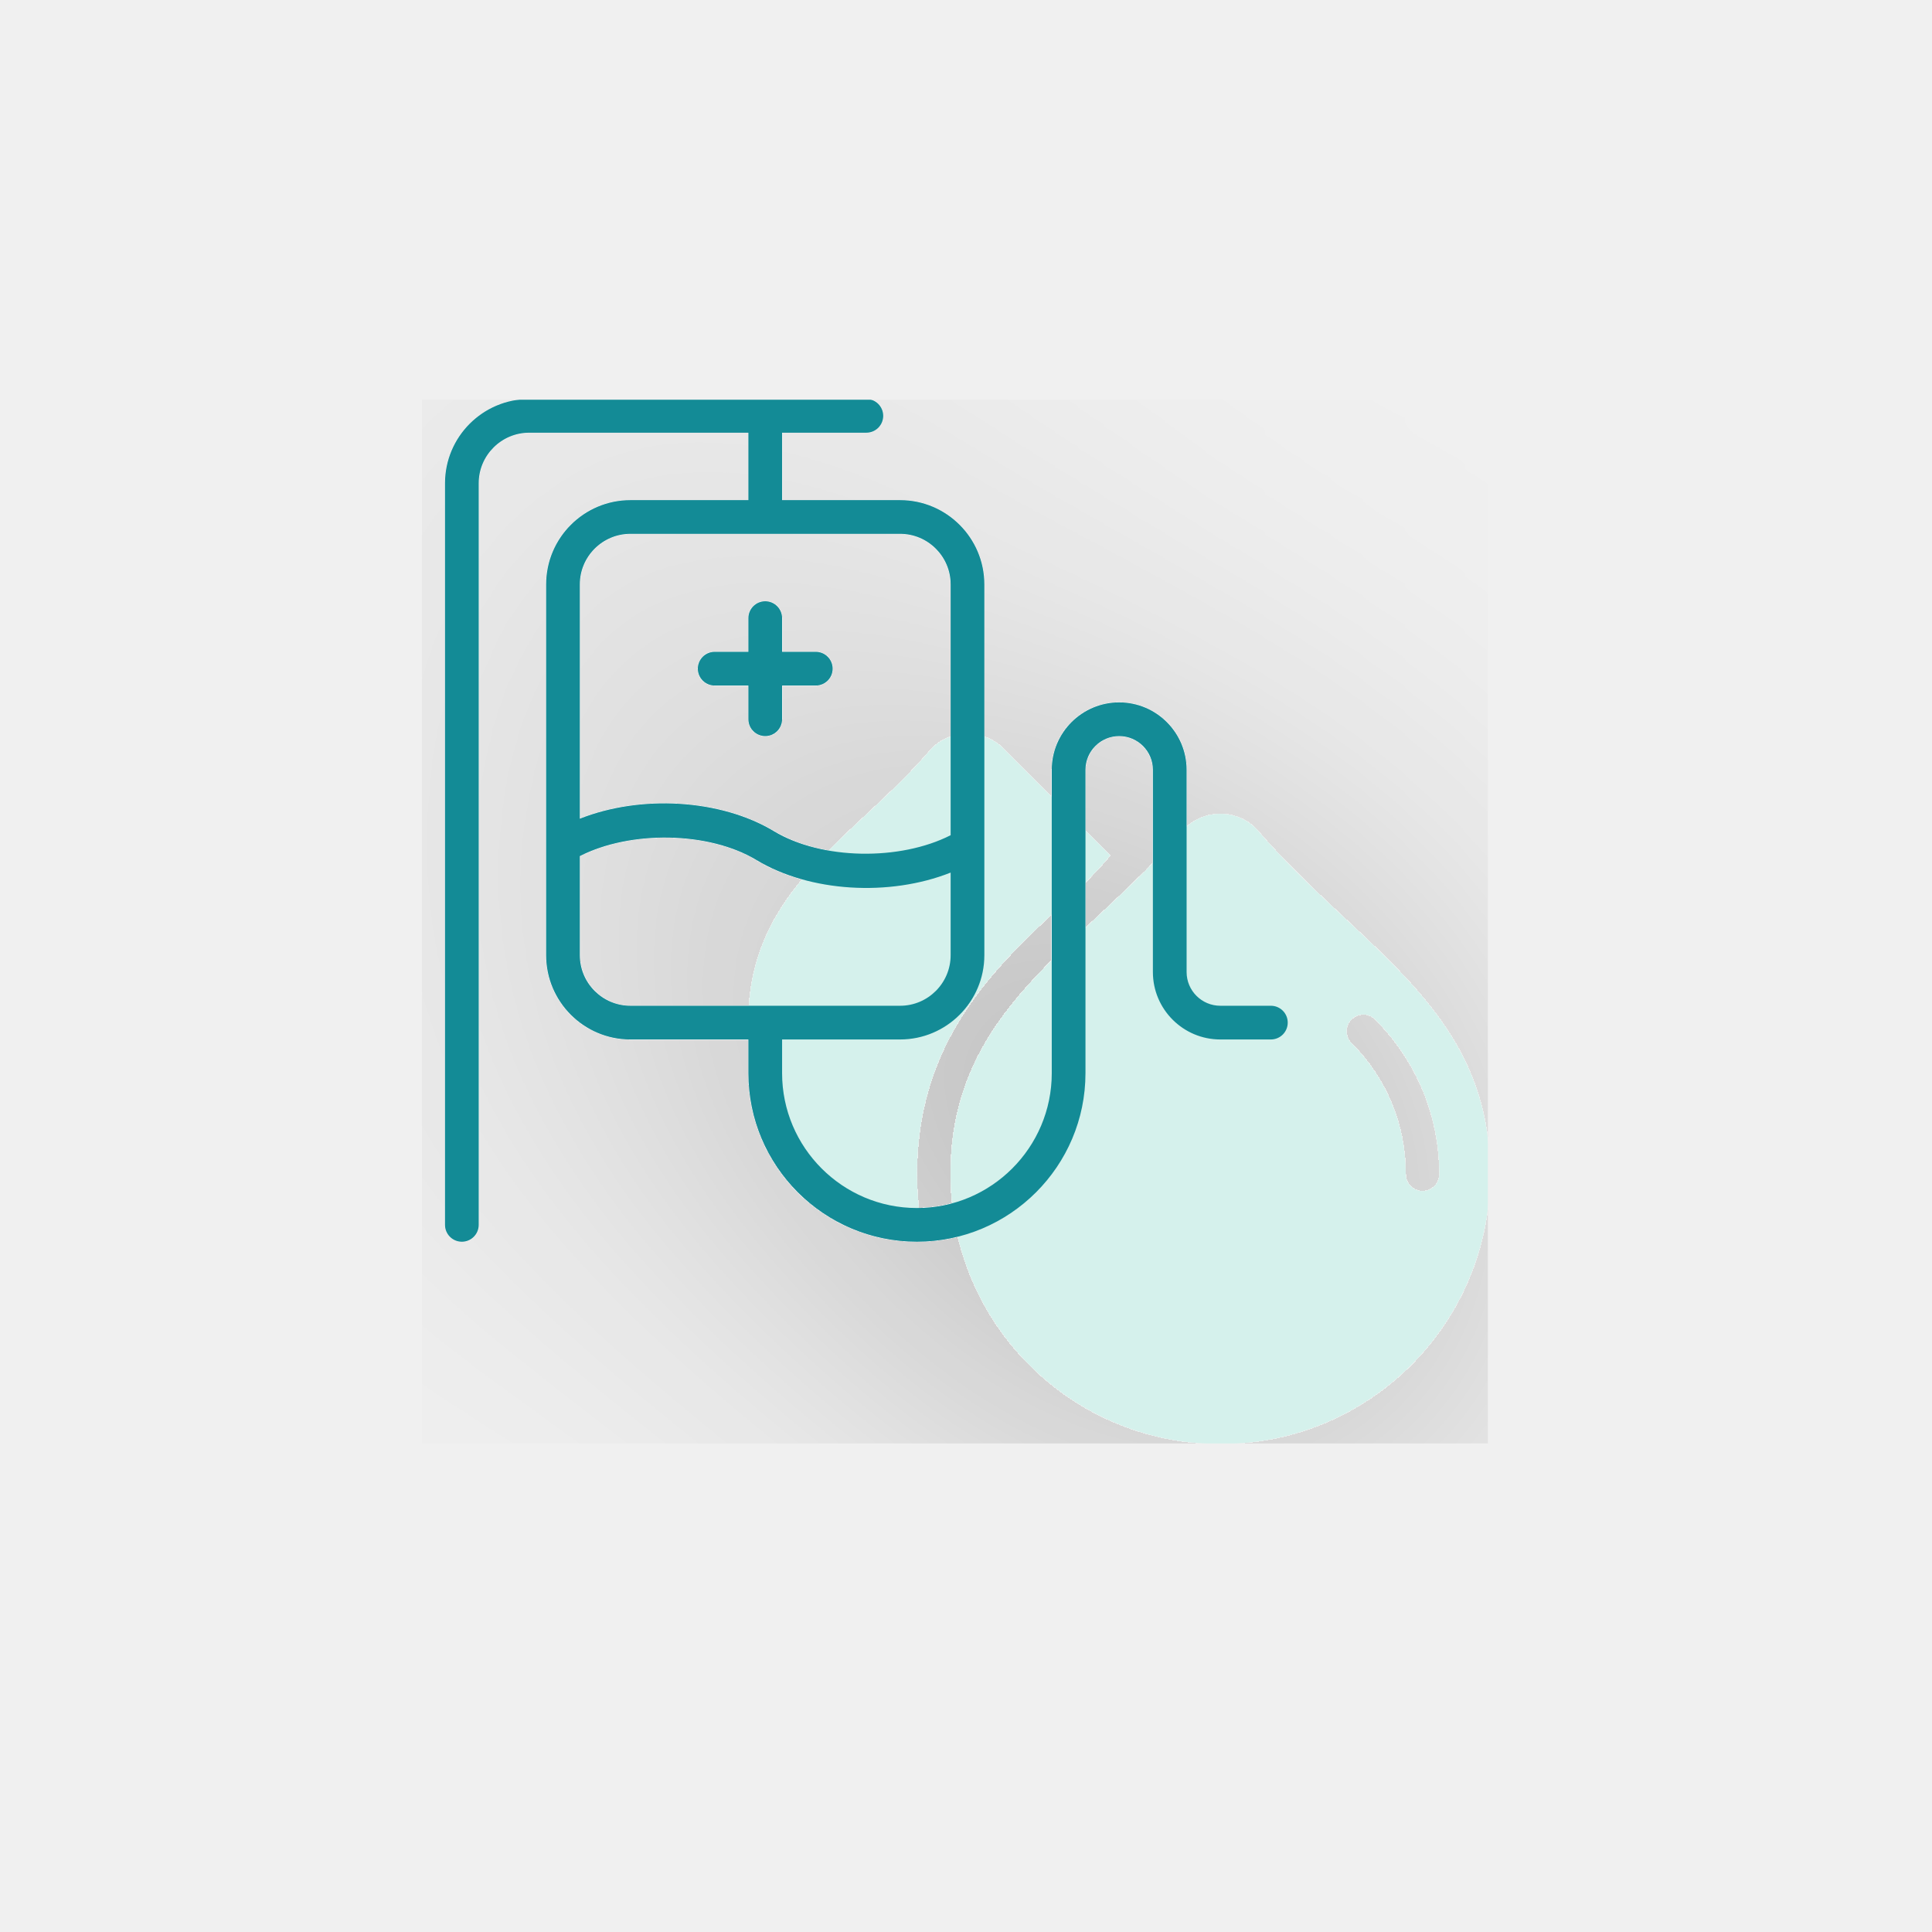
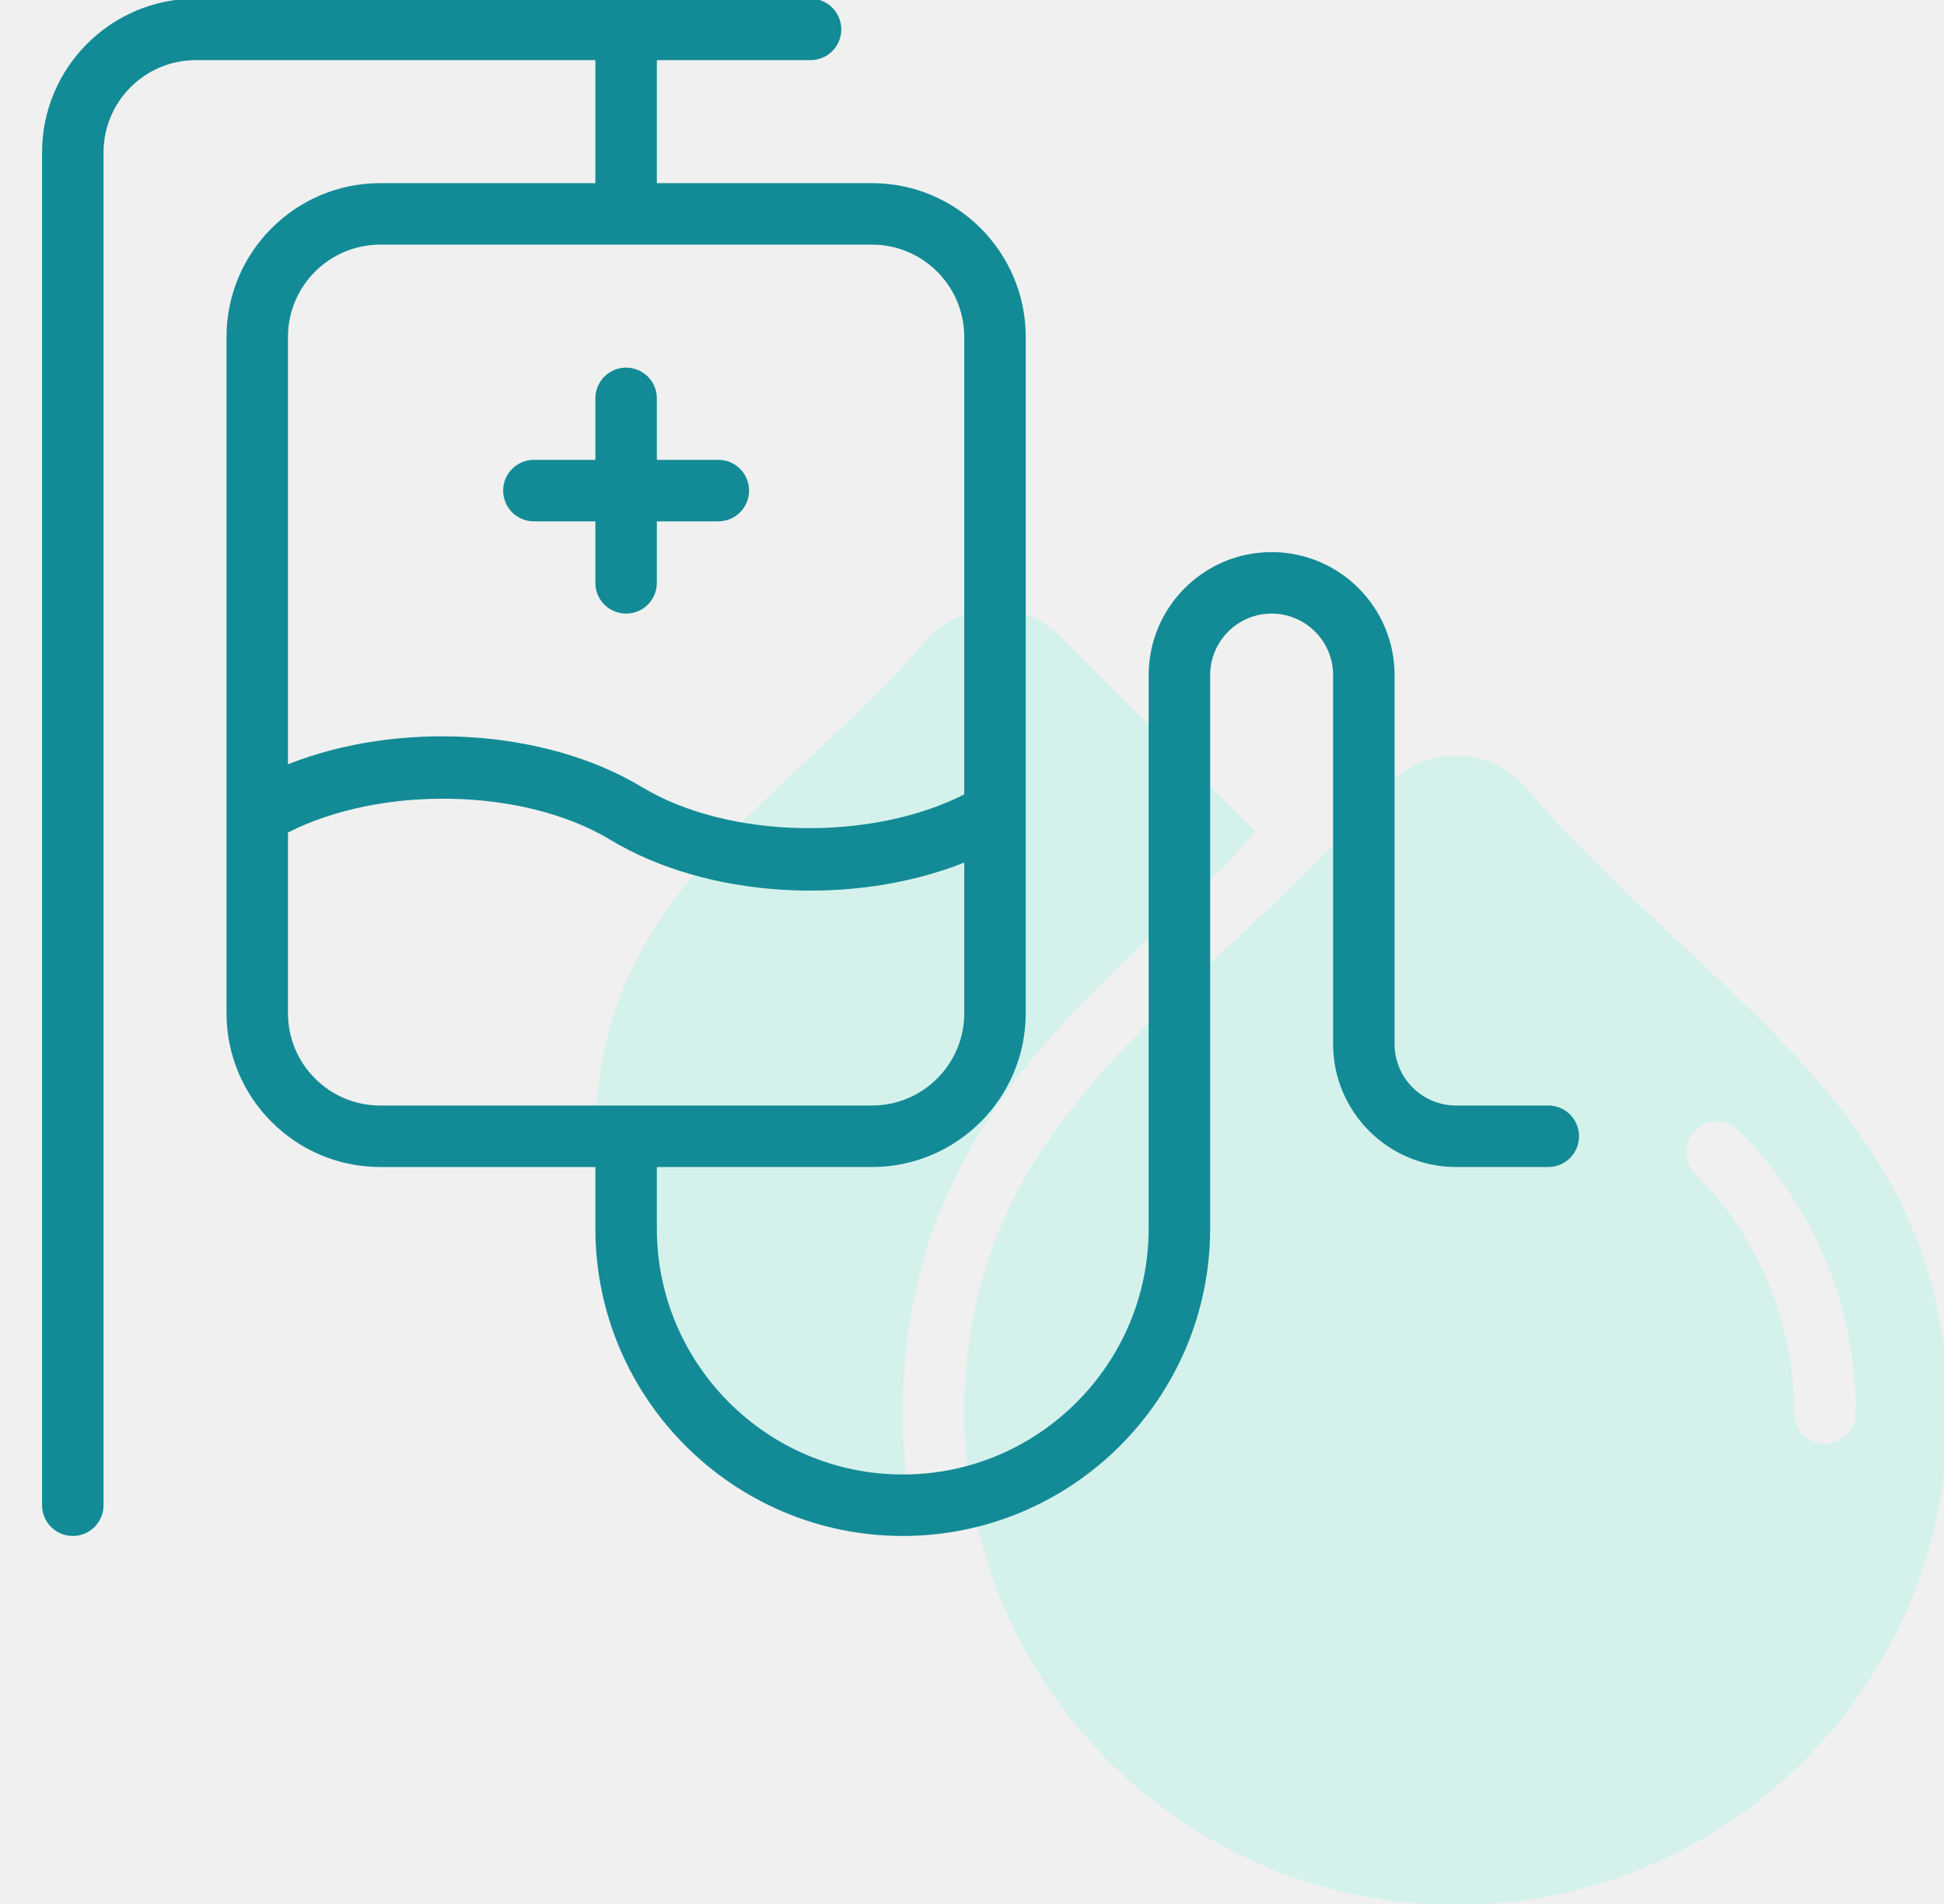
- <svg xmlns="http://www.w3.org/2000/svg" width="174" height="174" viewBox="0 0 174 174" fill="none">
-   <g clip-path="url(#clip0_368_54)" filter="url(#filter0_d_368_54)">
-     <path d="M83.915 67.411C76.949 75.601 67.401 79.98 67.401 92.099C67.401 101.705 74.232 109.625 83.181 111.435C82.793 109.589 82.581 107.692 82.581 105.761C82.581 89.904 94.671 83.581 99.984 77.041L90.355 67.411C90.355 67.411 90.355 67.411 90.355 67.41C88.58 65.641 85.692 65.637 83.915 67.411Z" fill="#D5F1EC" />
-     <path d="M113.124 74.634C111.348 72.857 108.46 72.857 106.684 74.634C97.493 85.385 85.617 90.79 85.617 105.761C85.617 119.183 96.48 130.048 109.904 130.048C123.327 130.048 134.191 119.185 134.191 105.761C134.191 90.781 122.383 85.463 113.124 74.634ZM128.12 107.279C127.281 107.279 126.602 106.6 126.602 105.761C126.602 101.3 124.865 97.108 121.711 93.954C121.118 93.361 121.118 92.4 121.711 91.807C122.304 91.214 123.265 91.214 123.858 91.807C127.585 95.534 129.638 100.49 129.638 105.761C129.638 106.6 128.959 107.279 128.12 107.279Z" fill="#D5F1EC" />
-     <path d="M64.365 61.74H67.401V64.776C67.401 65.615 68.08 66.294 68.919 66.294C69.758 66.294 70.437 65.615 70.437 64.776V61.74H73.473C74.312 61.74 74.991 61.061 74.991 60.222C74.991 59.383 74.312 58.704 73.473 58.704H70.437V55.668C70.437 54.829 69.758 54.15 68.919 54.15C68.08 54.15 67.401 54.829 67.401 55.668V58.704H64.365C63.526 58.704 62.847 59.383 62.847 60.222C62.847 61.061 63.526 61.74 64.365 61.74Z" fill="#138B96" />
-     <path d="M114.458 90.581H109.904C108.231 90.581 106.868 89.219 106.868 87.545V69.33C106.868 65.981 104.145 63.258 100.796 63.258C97.448 63.258 94.724 65.981 94.724 69.33V96.653C94.724 103.349 89.277 108.797 82.581 108.797C75.885 108.797 70.437 103.349 70.437 96.653V93.617H81.063C85.247 93.617 88.653 90.212 88.653 86.027V52.632C88.653 48.447 85.247 45.042 81.063 45.042H70.437V38.97H78.027C78.865 38.97 79.545 38.291 79.545 37.452C79.545 36.613 78.865 35.934 78.027 35.934H47.667C43.483 35.934 40.077 39.339 40.077 43.524V110.315C40.077 111.154 40.757 111.833 41.596 111.833C42.435 111.833 43.114 111.154 43.114 110.315V43.524C43.114 41.013 45.156 38.97 47.667 38.97H67.401V45.042H56.775C52.59 45.042 49.186 48.447 49.186 52.632V86.027C49.186 90.212 52.59 93.617 56.775 93.617H67.401V96.653C67.401 105.023 74.211 111.833 82.581 111.833C90.95 111.833 97.76 105.023 97.76 96.653V69.33C97.76 67.656 99.123 66.294 100.796 66.294C102.47 66.294 103.832 67.656 103.832 69.33V87.545C103.832 90.894 106.555 93.617 109.904 93.617H114.458C115.297 93.617 115.976 92.938 115.976 92.099C115.976 91.26 115.297 90.581 114.458 90.581ZM52.221 52.632C52.221 50.121 54.264 48.078 56.775 48.078H81.063C83.574 48.078 85.617 50.121 85.617 52.632V75.22C81.049 77.548 73.989 77.448 69.703 74.861C64.874 71.947 57.667 71.574 52.221 73.734V52.632ZM56.775 90.581C54.264 90.581 52.221 88.539 52.221 86.027V77.102C56.789 74.773 63.849 74.873 68.135 77.46C72.915 80.345 80.096 80.777 85.617 78.587V86.027C85.617 88.539 83.574 90.581 81.063 90.581H56.775Z" fill="#138B96" />
+ <svg xmlns="http://www.w3.org/2000/svg" width="96" height="94" viewBox="0 0 96 94" fill="none">
+   <g clip-path="url(#clip0_368_54)">
+     <path d="M45.915 31.411C38.949 39.601 29.401 43.98 29.401 56.099C29.401 65.705 36.232 73.625 45.181 75.435C44.792 73.589 44.581 71.692 44.581 69.761C44.581 53.904 56.671 47.581 61.984 41.041L52.355 31.411C52.355 31.411 52.355 31.411 52.355 31.41C50.58 29.642 47.692 29.637 45.915 31.411Z" fill="#D5F1EC" />
+     <path d="M75.124 38.634C73.348 36.857 70.46 36.857 68.684 38.634C59.493 49.385 47.617 54.79 47.617 69.761C47.617 83.183 58.48 94.048 71.904 94.048C85.327 94.048 96.191 83.185 96.191 69.761C96.191 54.781 84.383 49.463 75.124 38.634ZM90.12 71.279C89.281 71.279 88.602 70.6 88.602 69.761C88.602 65.3 86.865 61.108 83.712 57.954C83.118 57.361 83.118 56.4 83.712 55.807C84.305 55.214 85.265 55.214 85.858 55.807C89.585 59.534 91.638 64.49 91.638 69.761C91.638 70.6 90.959 71.279 90.12 71.279Z" fill="#D5F1EC" />
+     <path d="M26.365 25.74H29.401V28.776C29.401 29.615 30.08 30.294 30.919 30.294C31.758 30.294 32.437 29.615 32.437 28.776V25.74H35.473C36.312 25.74 36.991 25.061 36.991 24.222C36.991 23.383 36.312 22.704 35.473 22.704H32.437V19.668C32.437 18.829 31.758 18.15 30.919 18.15C30.08 18.15 29.401 18.829 29.401 19.668V22.704H26.365C25.526 22.704 24.847 23.383 24.847 24.222C24.847 25.061 25.526 25.74 26.365 25.74Z" fill="#138B96" />
+     <path d="M76.458 54.581H71.904C70.231 54.581 68.868 53.219 68.868 51.545V33.33C68.868 29.981 66.145 27.258 62.796 27.258C59.448 27.258 56.724 29.981 56.724 33.33V60.653C56.724 67.349 51.277 72.797 44.581 72.797C37.885 72.797 32.437 67.349 32.437 60.653V57.617H43.063C47.247 57.617 50.653 54.212 50.653 50.027V16.632C50.653 12.447 47.247 9.042 43.063 9.042H32.437V2.97H40.027C40.865 2.97 41.545 2.291 41.545 1.452C41.545 0.613 40.865 -0.066 40.027 -0.066H9.667C5.483 -0.066 2.077 3.339 2.077 7.524V74.315C2.077 75.154 2.757 75.833 3.596 75.833C4.435 75.833 5.113 75.154 5.113 74.315V7.524C5.113 5.013 7.156 2.97 9.667 2.97H29.401V9.042H18.775C14.59 9.042 11.186 12.447 11.186 16.632V50.027C11.186 54.212 14.59 57.617 18.775 57.617H29.401V60.653C29.401 69.023 36.211 75.833 44.581 75.833C52.95 75.833 59.761 69.023 59.761 60.653V33.33C59.761 31.656 61.123 30.294 62.796 30.294C64.47 30.294 65.832 31.656 65.832 33.33V51.545C65.832 54.894 68.555 57.617 71.904 57.617H76.458C77.297 57.617 77.976 56.938 77.976 56.099C77.976 55.26 77.297 54.581 76.458 54.581ZM14.221 16.632C14.221 14.121 16.264 12.078 18.775 12.078H43.063C45.574 12.078 47.617 14.121 47.617 16.632V39.22C43.049 41.548 35.989 41.448 31.703 38.861C26.875 35.947 19.667 35.574 14.221 37.734V16.632ZM18.775 54.581C16.264 54.581 14.221 52.539 14.221 50.027V41.102C18.789 38.773 25.849 38.873 30.135 41.46C34.915 44.345 42.096 44.777 47.617 42.587V50.027C47.617 52.539 45.574 54.581 43.063 54.581H18.775Z" fill="#138B96" />
  </g>
  <defs>
-     <filter id="filter0_d_368_54" x="-2" y="0" width="176" height="174" filterUnits="userSpaceOnUse" color-interpolation-filters="sRGB">
-       <feFlood flood-opacity="0" result="BackgroundImageFix" />
-       <feColorMatrix in="SourceAlpha" type="matrix" values="0 0 0 0 0 0 0 0 0 0 0 0 0 0 0 0 0 0 127 0" result="hardAlpha" />
-       <feOffset dy="4" />
-       <feGaussianBlur stdDeviation="20" />
-       <feComposite in2="hardAlpha" operator="out" />
-       <feColorMatrix type="matrix" values="0 0 0 0 0 0 0 0 0 0 0 0 0 0 0 0 0 0 0.25 0" />
-       <feBlend mode="normal" in2="BackgroundImageFix" result="effect1_dropShadow_368_54" />
-       <feBlend mode="normal" in="SourceGraphic" in2="effect1_dropShadow_368_54" result="shape" />
-     </filter>
    <clipPath id="clip0_368_54">
-       <rect width="96" height="94" fill="white" transform="translate(38 36)" />
+       <rect width="96" height="94" fill="white" />
    </clipPath>
  </defs>
</svg>
